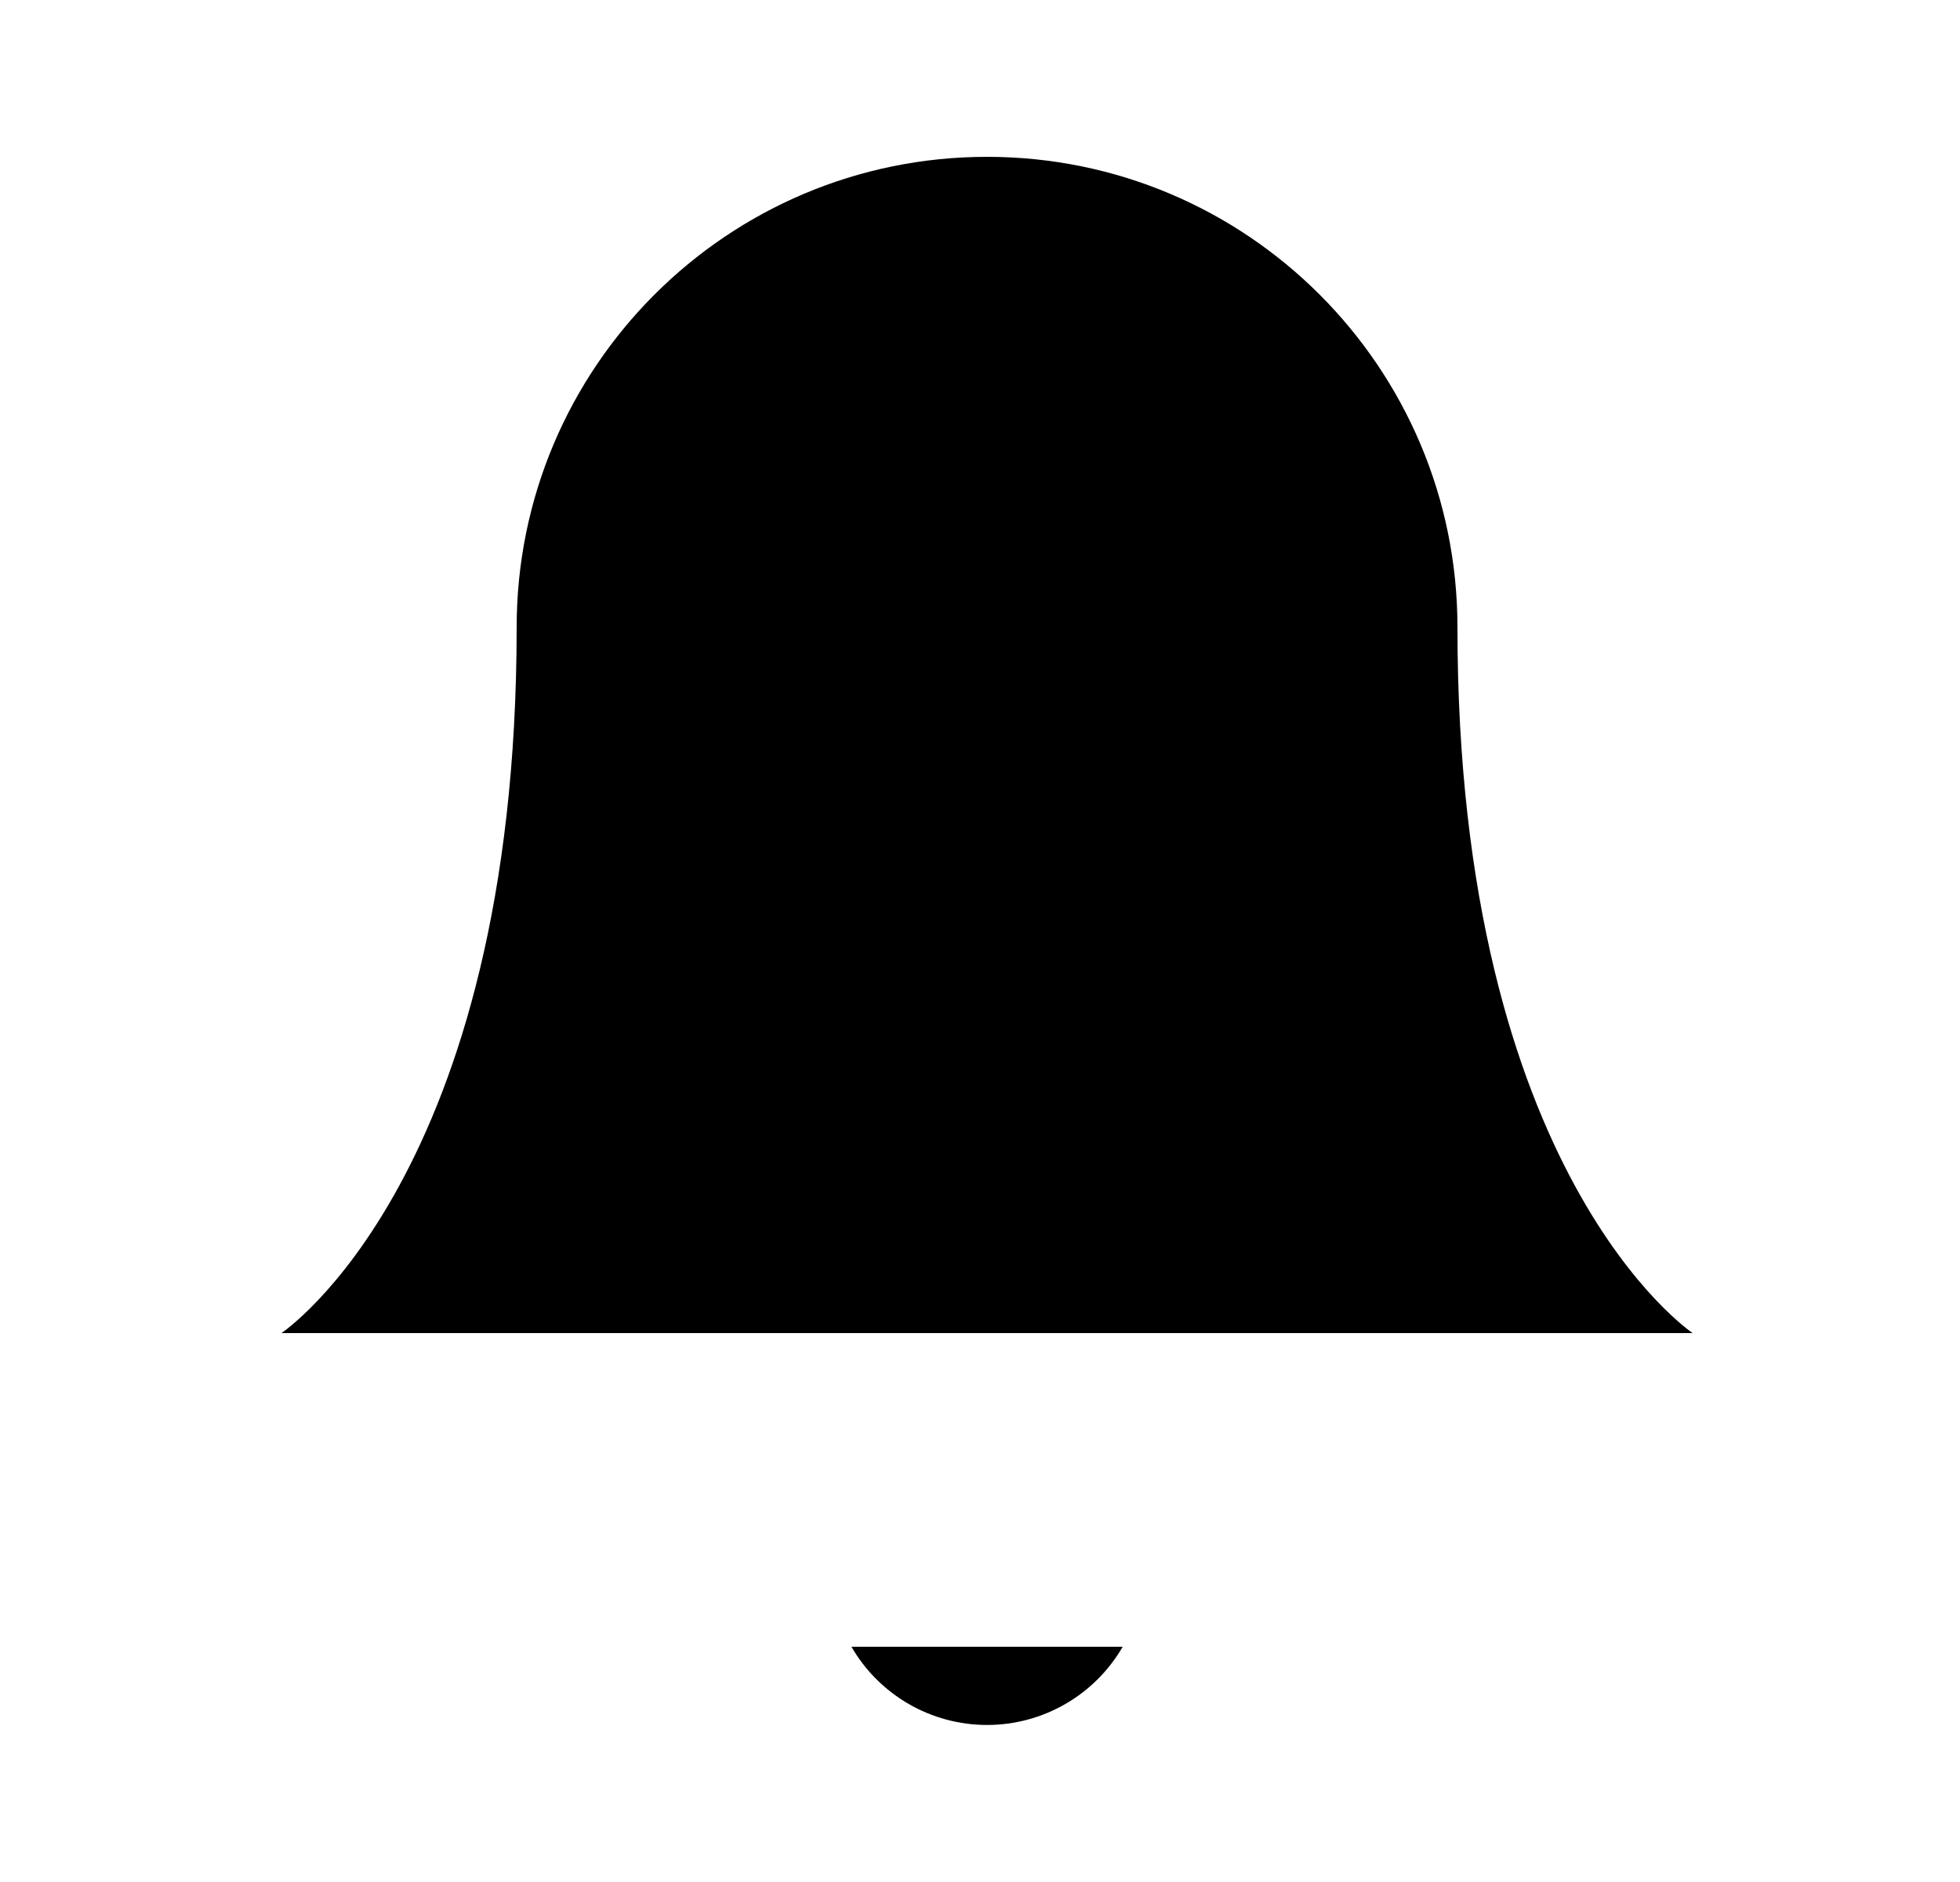
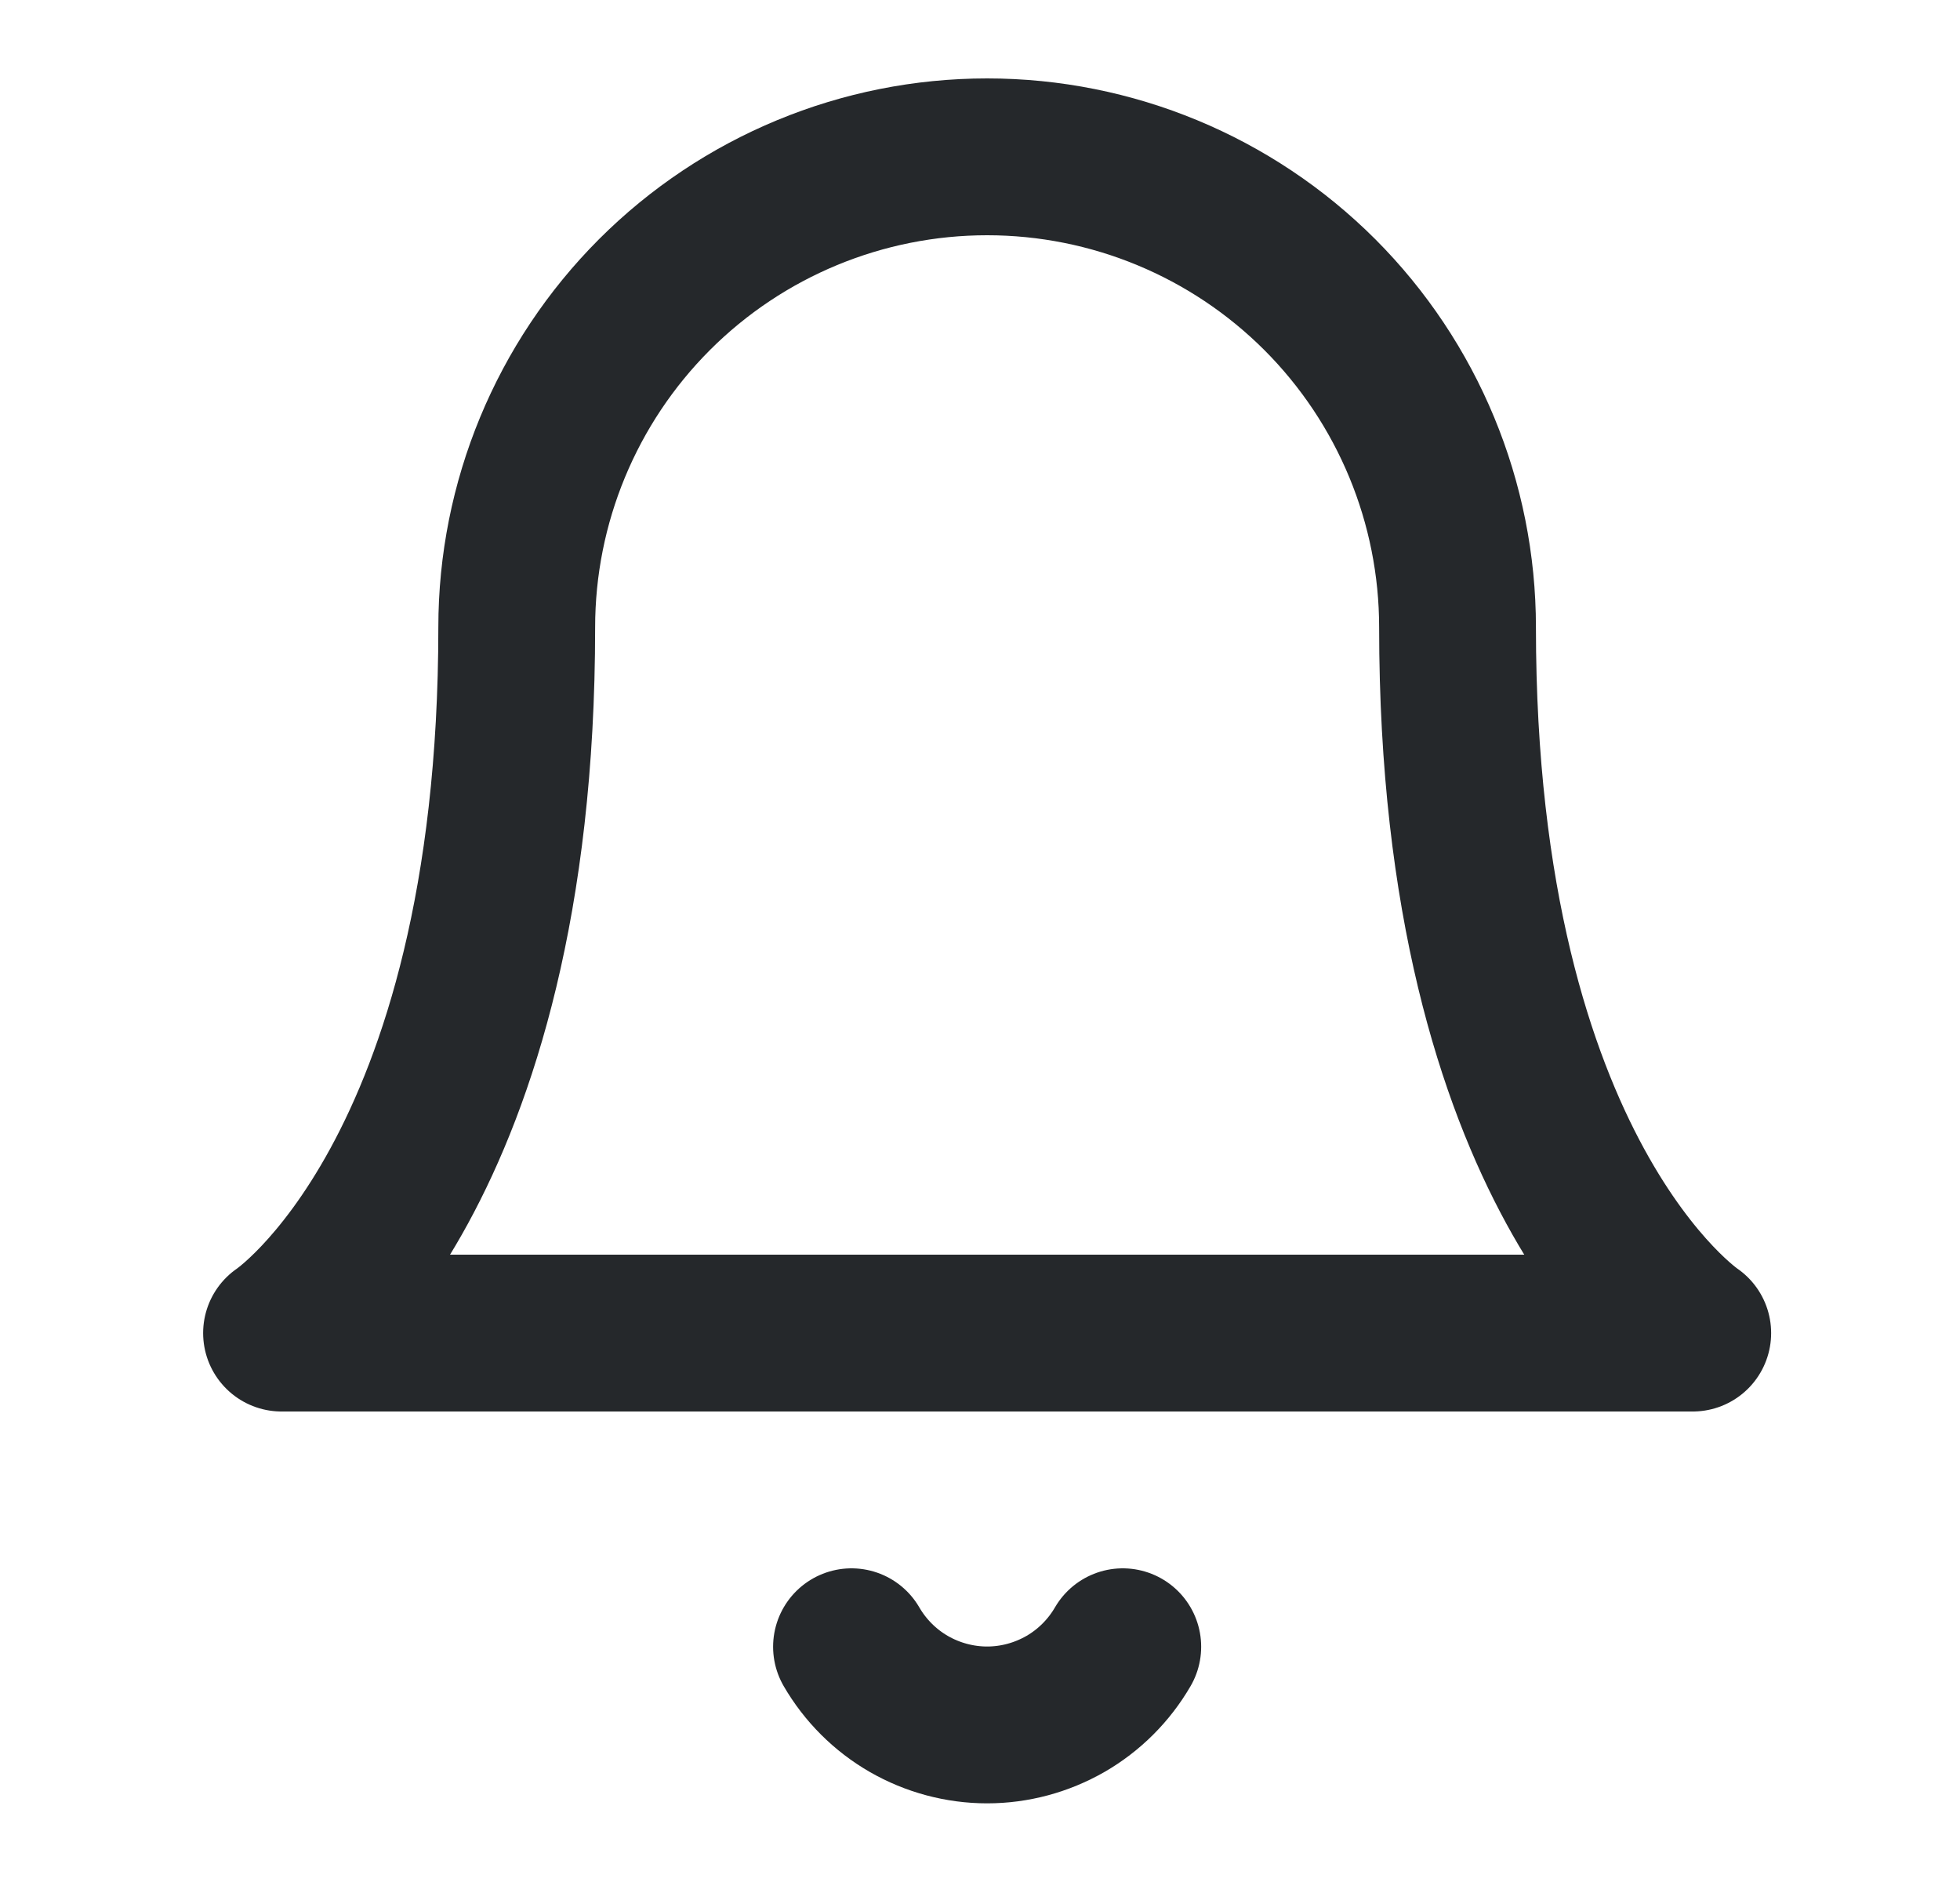
- <svg xmlns="http://www.w3.org/2000/svg" viewBox="0 0 25 24">
-   <path stroke-linecap="round" stroke-linejoin="round" stroke-width="2" d="M18.59 8a6 6 0 1 0-12 0c0 7-3 9-3 9h18s-3-2-3-9Zm-4.27 13a1.999 1.999 0 0 1-3.46 0" />
+ <svg xmlns="http://www.w3.org/2000/svg" width="25" height="24" viewBox="0 0 25 24" fill="none">
+   <path d="M18.591 8C18.591 6.409 17.959 4.883 16.834 3.757C15.708 2.632 14.182 2 12.591 2C10.999 2 9.473 2.632 8.348 3.757C7.223 4.883 6.591 6.409 6.591 8C6.591 15 3.591 17 3.591 17H21.591C21.591 17 18.591 15 18.591 8Z" stroke="#25282B" stroke-width="2" stroke-linecap="round" stroke-linejoin="round" />
+   <path d="M14.321 21C14.145 21.303 13.893 21.555 13.589 21.73C13.285 21.904 12.941 21.997 12.591 21.997C12.241 21.997 11.896 21.904 11.593 21.73C11.289 21.555 11.037 21.303 10.861 21" stroke="#25282B" stroke-width="2" stroke-linecap="round" stroke-linejoin="round" />
</svg>
